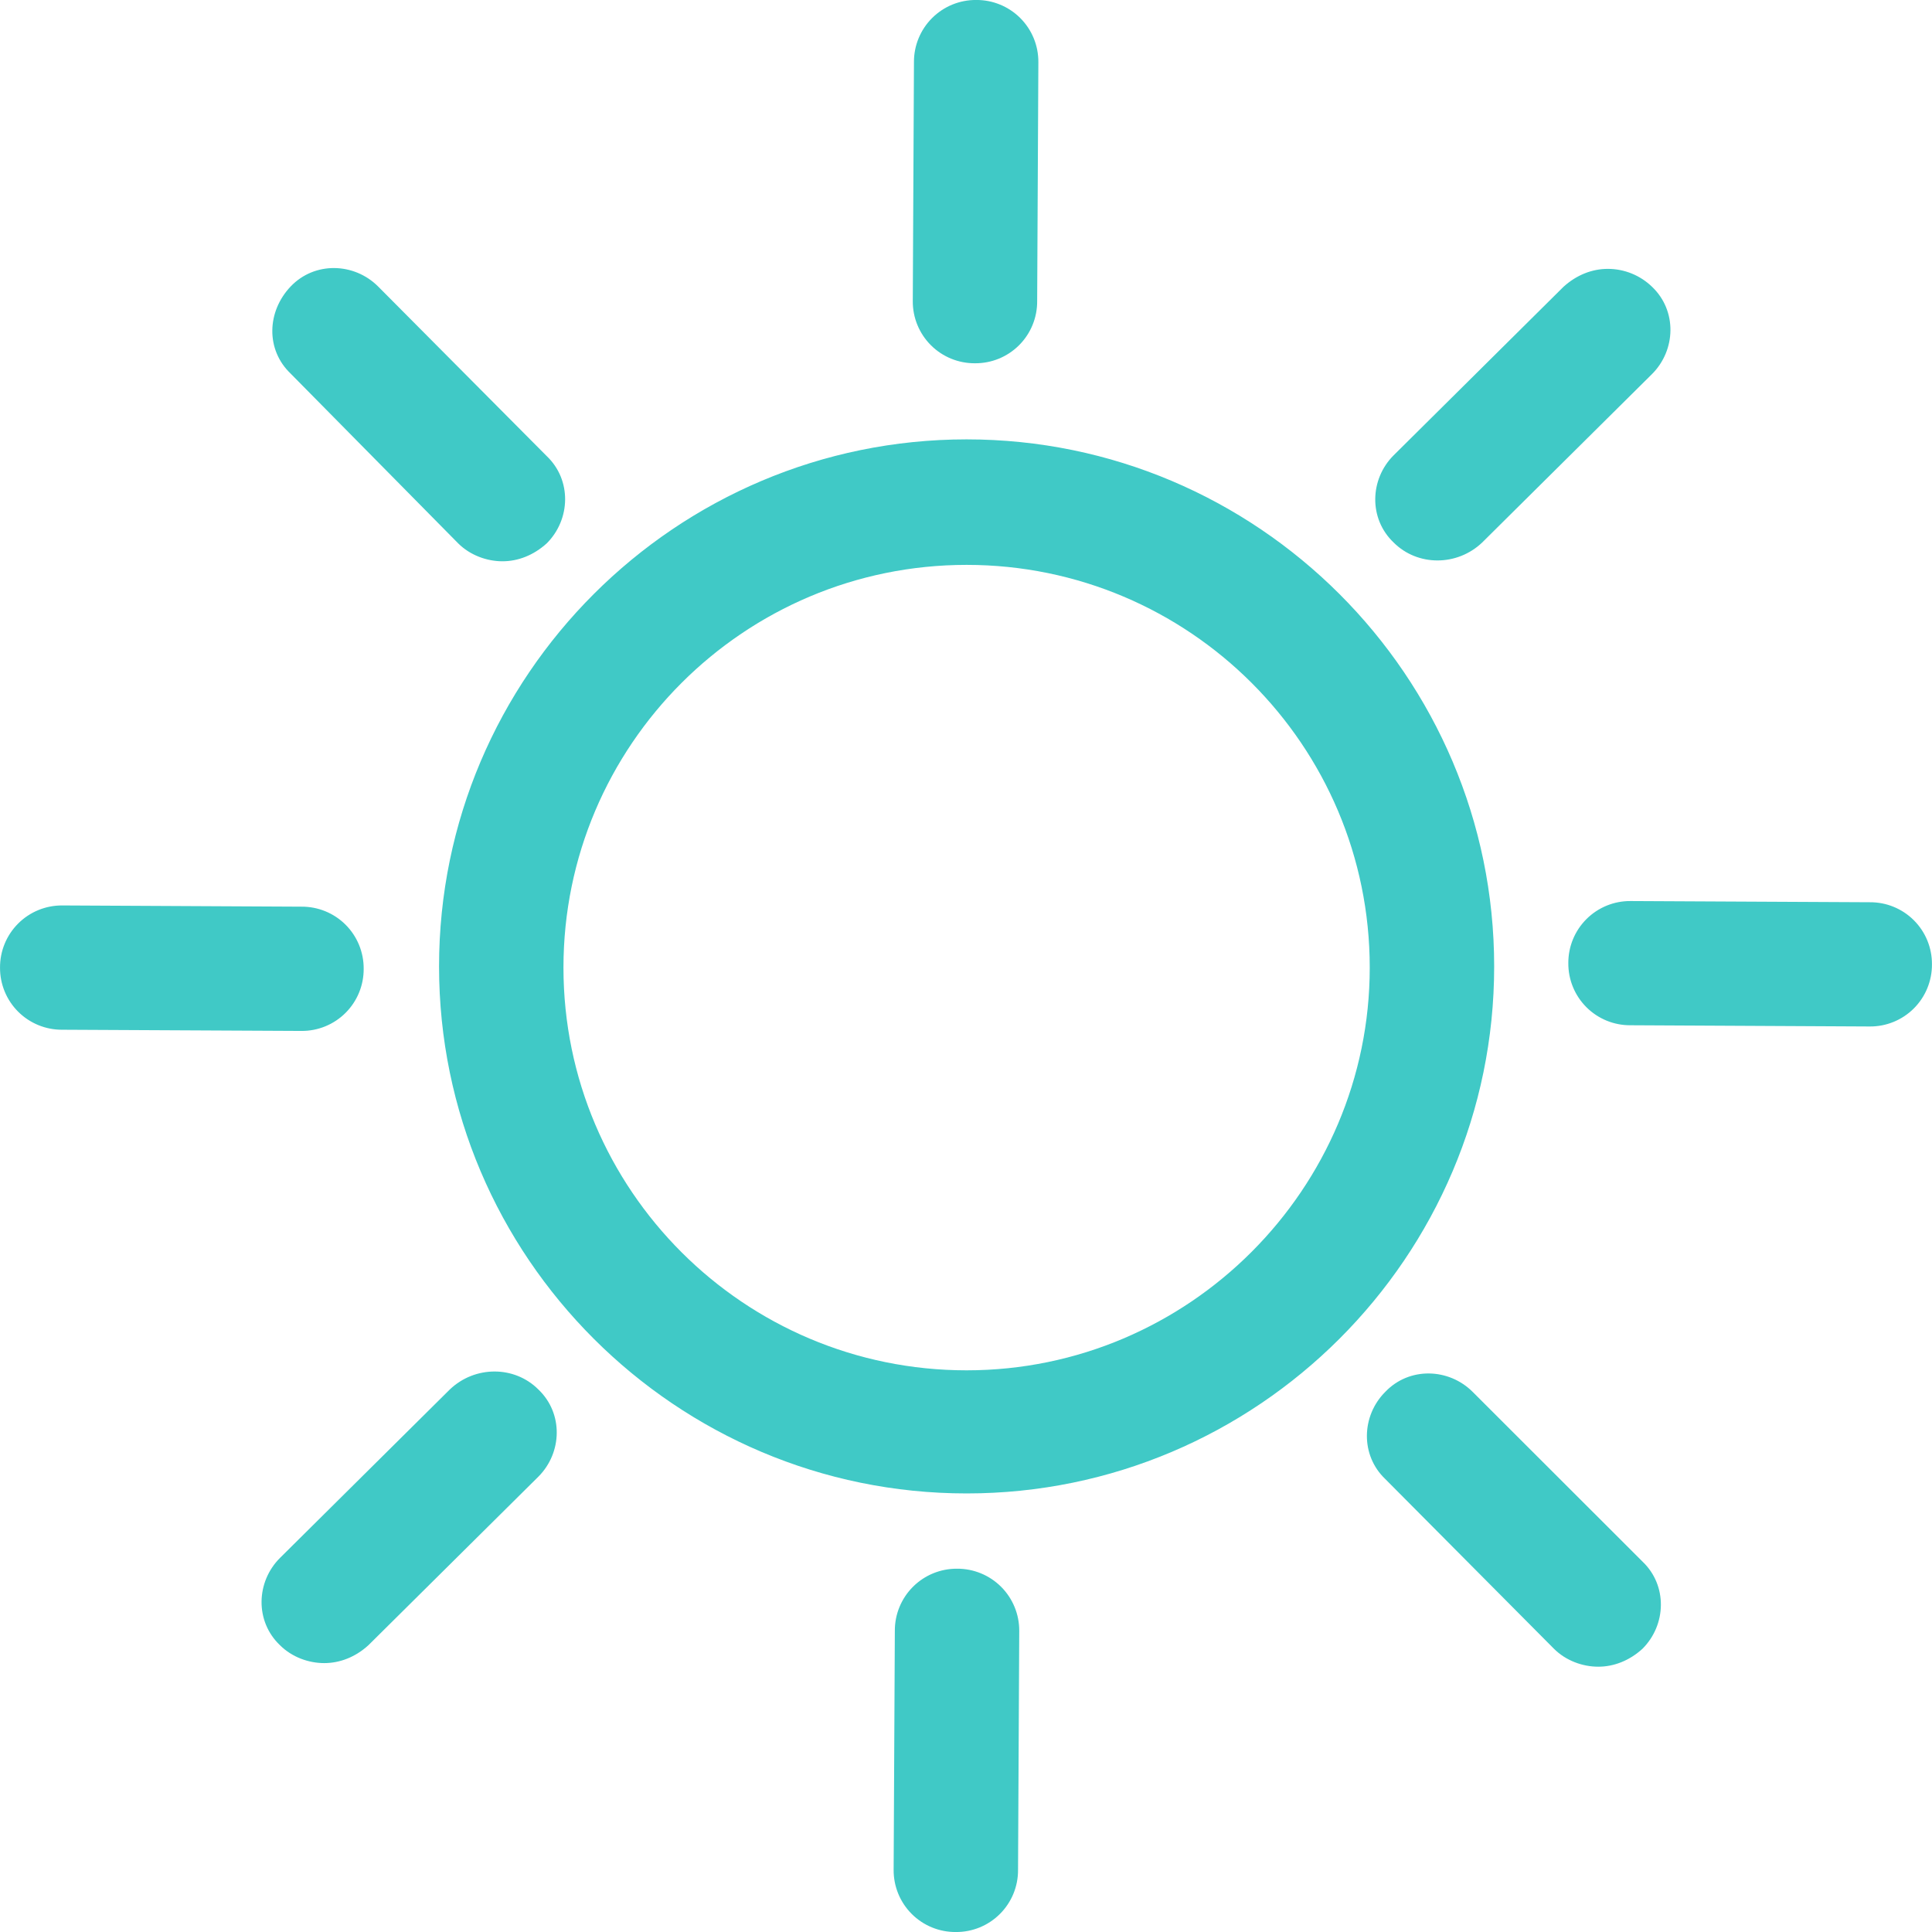
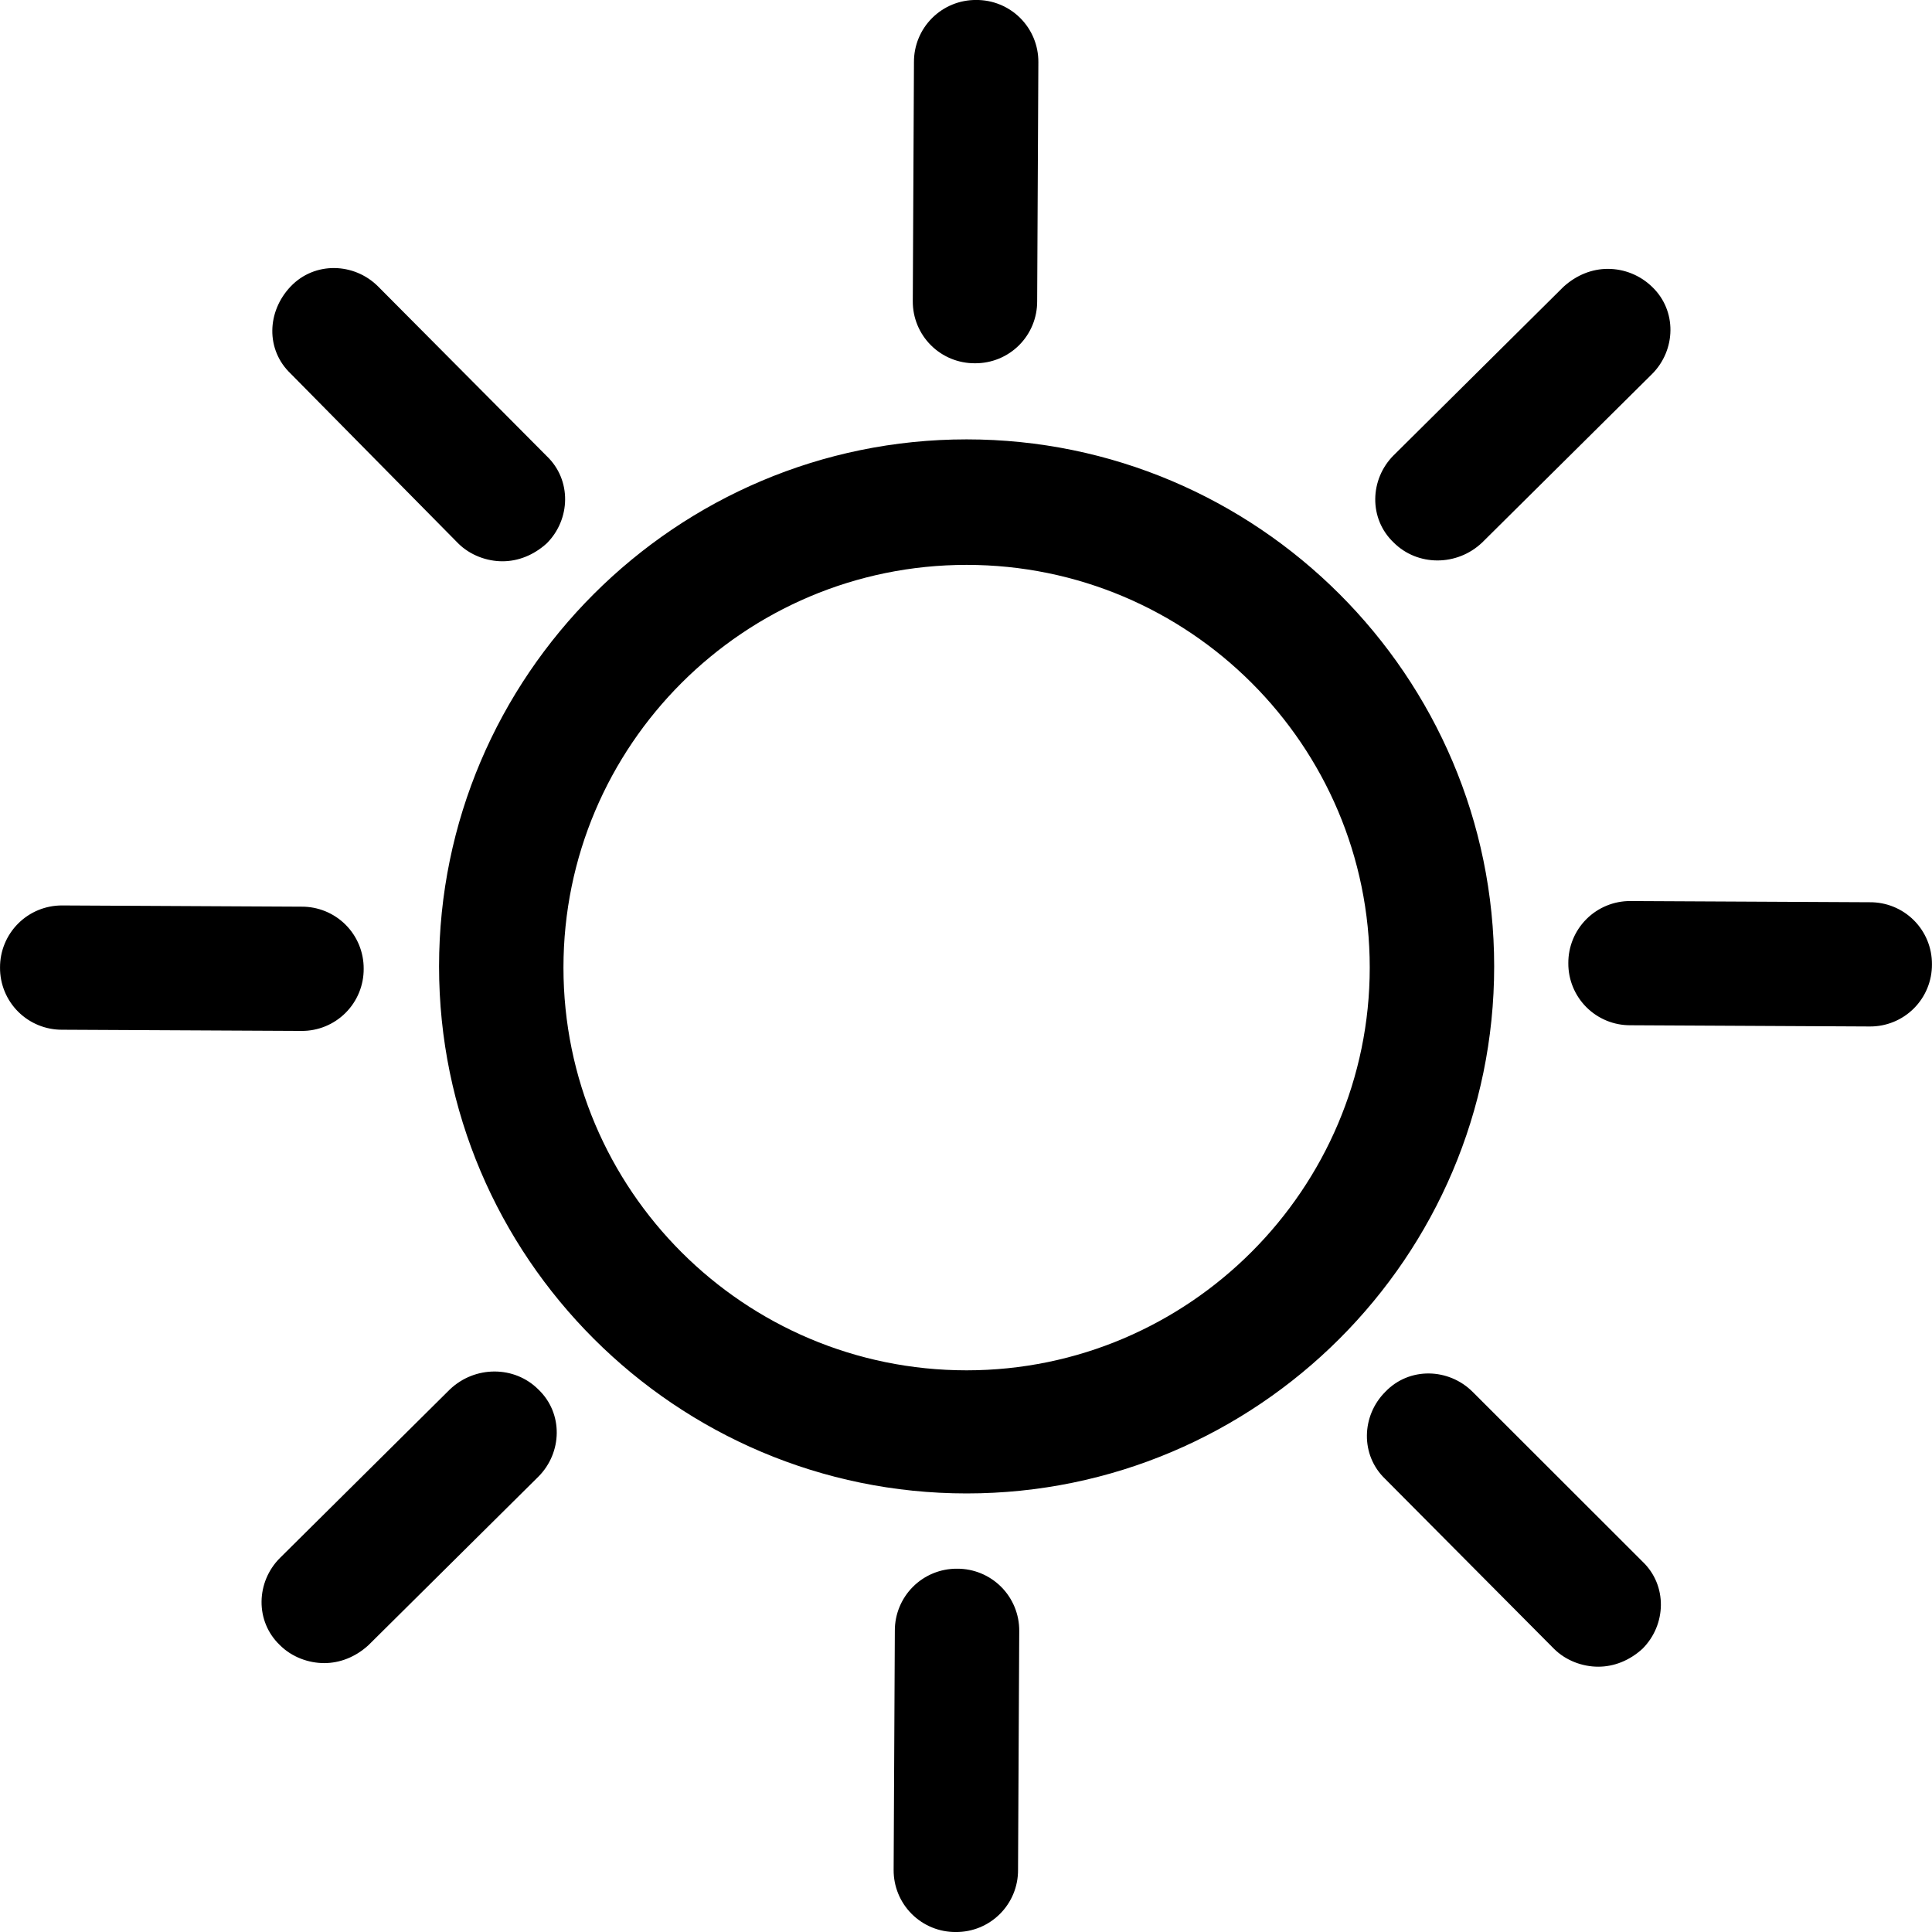
- <svg xmlns="http://www.w3.org/2000/svg" t="1571928348956" class="icon" viewBox="0 0 1024 1024" version="1.1" p-id="7121" width="200" height="200">
+ <svg xmlns="http://www.w3.org/2000/svg" t="1572017564473" class="icon" viewBox="0 0 1024 1024" version="1.1" p-id="3899" width="200" height="200">
  <defs>
    <style type="text/css" />
  </defs>
-   <path d="M512.324 232.876c-154.066 0-279.616 125.42-279.616 279.344 0 153.924 125.55 279.331 279.616 279.331 154.079 0 279.616-125.407 279.616-279.331s-125.537-279.344-279.616-279.344z m0 493.424c-117.928 0-213.679-95.647-213.679-213.458 0-117.799 95.75-213.445 213.679-213.445 117.941 0 213.666 95.647 213.666 213.445 0 117.189-95.724 213.458-213.666 213.458z m-269.48-438.31c6.351 6.325 15.23 9.501 23.461 9.501 8.257 0 16.488-3.176 23.474-9.501 12.677-12.664 13.312-33.572 0-46.248l-89.399-89.93c-12.69-12.664-33.597-13.299-46.3 0-12.677 13.299-13.312 33.572 0 46.235l88.764 89.943z m537.677 449.716c-12.69-12.664-33.597-13.299-46.287 0-12.677 12.664-13.312 33.559 0 46.222l89.399 89.956c6.351 6.338 15.217 9.501 23.461 9.501 8.257 0 16.488-3.163 23.448-9.501 12.69-12.664 13.338-33.572 0-46.235l-90.021-89.943z m-542.097-1.27l-90.047 89.321c-12.677 12.664-13.312 33.559 0 46.222 6.351 6.351 15.217 9.501 23.461 9.501 8.231 0 16.488-3.15 23.448-9.501l90.047-89.295c12.69-12.69 13.312-33.585 0-46.248-12.677-12.677-33.597-12.677-46.909 0z m268.819 95.011a32.755 32.755 0 0 0-32.962 32.936l-0.635 126.678a32.716 32.716 0 0 0 32.962 32.949 32.69 32.69 0 0 0 23.37-9.579 32.651 32.651 0 0 0 9.605-23.37l0.635-126.678a32.768 32.768 0 0 0-32.975-32.936zM192.759 513.478a32.703 32.703 0 0 0-32.962-32.923l-126.807-0.648a32.768 32.768 0 0 0-32.975 32.936 32.729 32.729 0 0 0 32.975 32.936l126.807 0.635a32.742 32.742 0 0 0 32.962-32.936z m592.817-225.928l90.047-89.308c12.677-12.677 13.312-33.572 0-46.235a33.649 33.649 0 0 0-23.474-9.501c-8.218 0-16.475 3.163-23.461 9.501l-90.021 89.308c-12.69 12.664-13.325 33.572 0 46.235 12.677 12.664 33.597 12.664 46.909 0z m-268.819-95.011a32.703 32.703 0 0 0 32.962-32.936l0.635-126.691a32.729 32.729 0 0 0-32.962-32.923 32.755 32.755 0 0 0-32.975 32.923l-0.622 126.691a32.716 32.716 0 0 0 32.962 32.936z m474.254 285.669l-126.82-0.635a32.729 32.729 0 0 0-32.949 32.911 32.703 32.703 0 0 0 32.949 32.923l126.82 0.648a32.716 32.716 0 0 0 32.962-32.936 32.677 32.677 0 0 0-32.962-32.911z" p-id="7122" fill="#40c9c6" />
+   <path d="M512.324 232.876c-154.066 0-279.616 125.42-279.616 279.344 0 153.924 125.55 279.331 279.616 279.331 154.079 0 279.616-125.407 279.616-279.331s-125.537-279.344-279.616-279.344z m0 493.424c-117.928 0-213.679-95.647-213.679-213.458 0-117.799 95.75-213.445 213.679-213.445 117.941 0 213.666 95.647 213.666 213.445 0 117.189-95.724 213.458-213.666 213.458z m-269.48-438.31c6.351 6.325 15.23 9.501 23.461 9.501 8.257 0 16.488-3.176 23.474-9.501 12.677-12.664 13.312-33.572 0-46.248l-89.399-89.93c-12.69-12.664-33.597-13.299-46.3 0-12.677 13.299-13.312 33.572 0 46.235l88.764 89.943z m537.677 449.716c-12.69-12.664-33.597-13.299-46.287 0-12.677 12.664-13.312 33.559 0 46.222l89.399 89.956c6.351 6.338 15.217 9.501 23.461 9.501 8.257 0 16.488-3.163 23.448-9.501 12.69-12.664 13.338-33.572 0-46.235l-90.021-89.943z m-542.097-1.27l-90.047 89.321c-12.677 12.664-13.312 33.559 0 46.222 6.351 6.351 15.217 9.501 23.461 9.501 8.231 0 16.488-3.15 23.448-9.501l90.047-89.295c12.69-12.69 13.312-33.585 0-46.248-12.677-12.677-33.597-12.677-46.909 0z m268.819 95.011a32.755 32.755 0 0 0-32.962 32.936l-0.635 126.678a32.716 32.716 0 0 0 32.962 32.949 32.69 32.69 0 0 0 23.37-9.579 32.651 32.651 0 0 0 9.605-23.37l0.635-126.678a32.768 32.768 0 0 0-32.975-32.936zM192.759 513.478a32.703 32.703 0 0 0-32.962-32.923l-126.807-0.648a32.768 32.768 0 0 0-32.975 32.936 32.729 32.729 0 0 0 32.975 32.936l126.807 0.635a32.742 32.742 0 0 0 32.962-32.936z m592.817-225.928l90.047-89.308c12.677-12.677 13.312-33.572 0-46.235a33.649 33.649 0 0 0-23.474-9.501c-8.218 0-16.475 3.163-23.461 9.501l-90.021 89.308c-12.69 12.664-13.325 33.572 0 46.235 12.677 12.664 33.597 12.664 46.909 0z m-268.819-95.011a32.703 32.703 0 0 0 32.962-32.936l0.635-126.691a32.729 32.729 0 0 0-32.962-32.923 32.755 32.755 0 0 0-32.975 32.923l-0.622 126.691a32.716 32.716 0 0 0 32.962 32.936z m474.254 285.669l-126.82-0.635a32.729 32.729 0 0 0-32.949 32.911 32.703 32.703 0 0 0 32.949 32.923l126.82 0.648a32.716 32.716 0 0 0 32.962-32.936 32.677 32.677 0 0 0-32.962-32.911z" p-id="3900" />
</svg>
